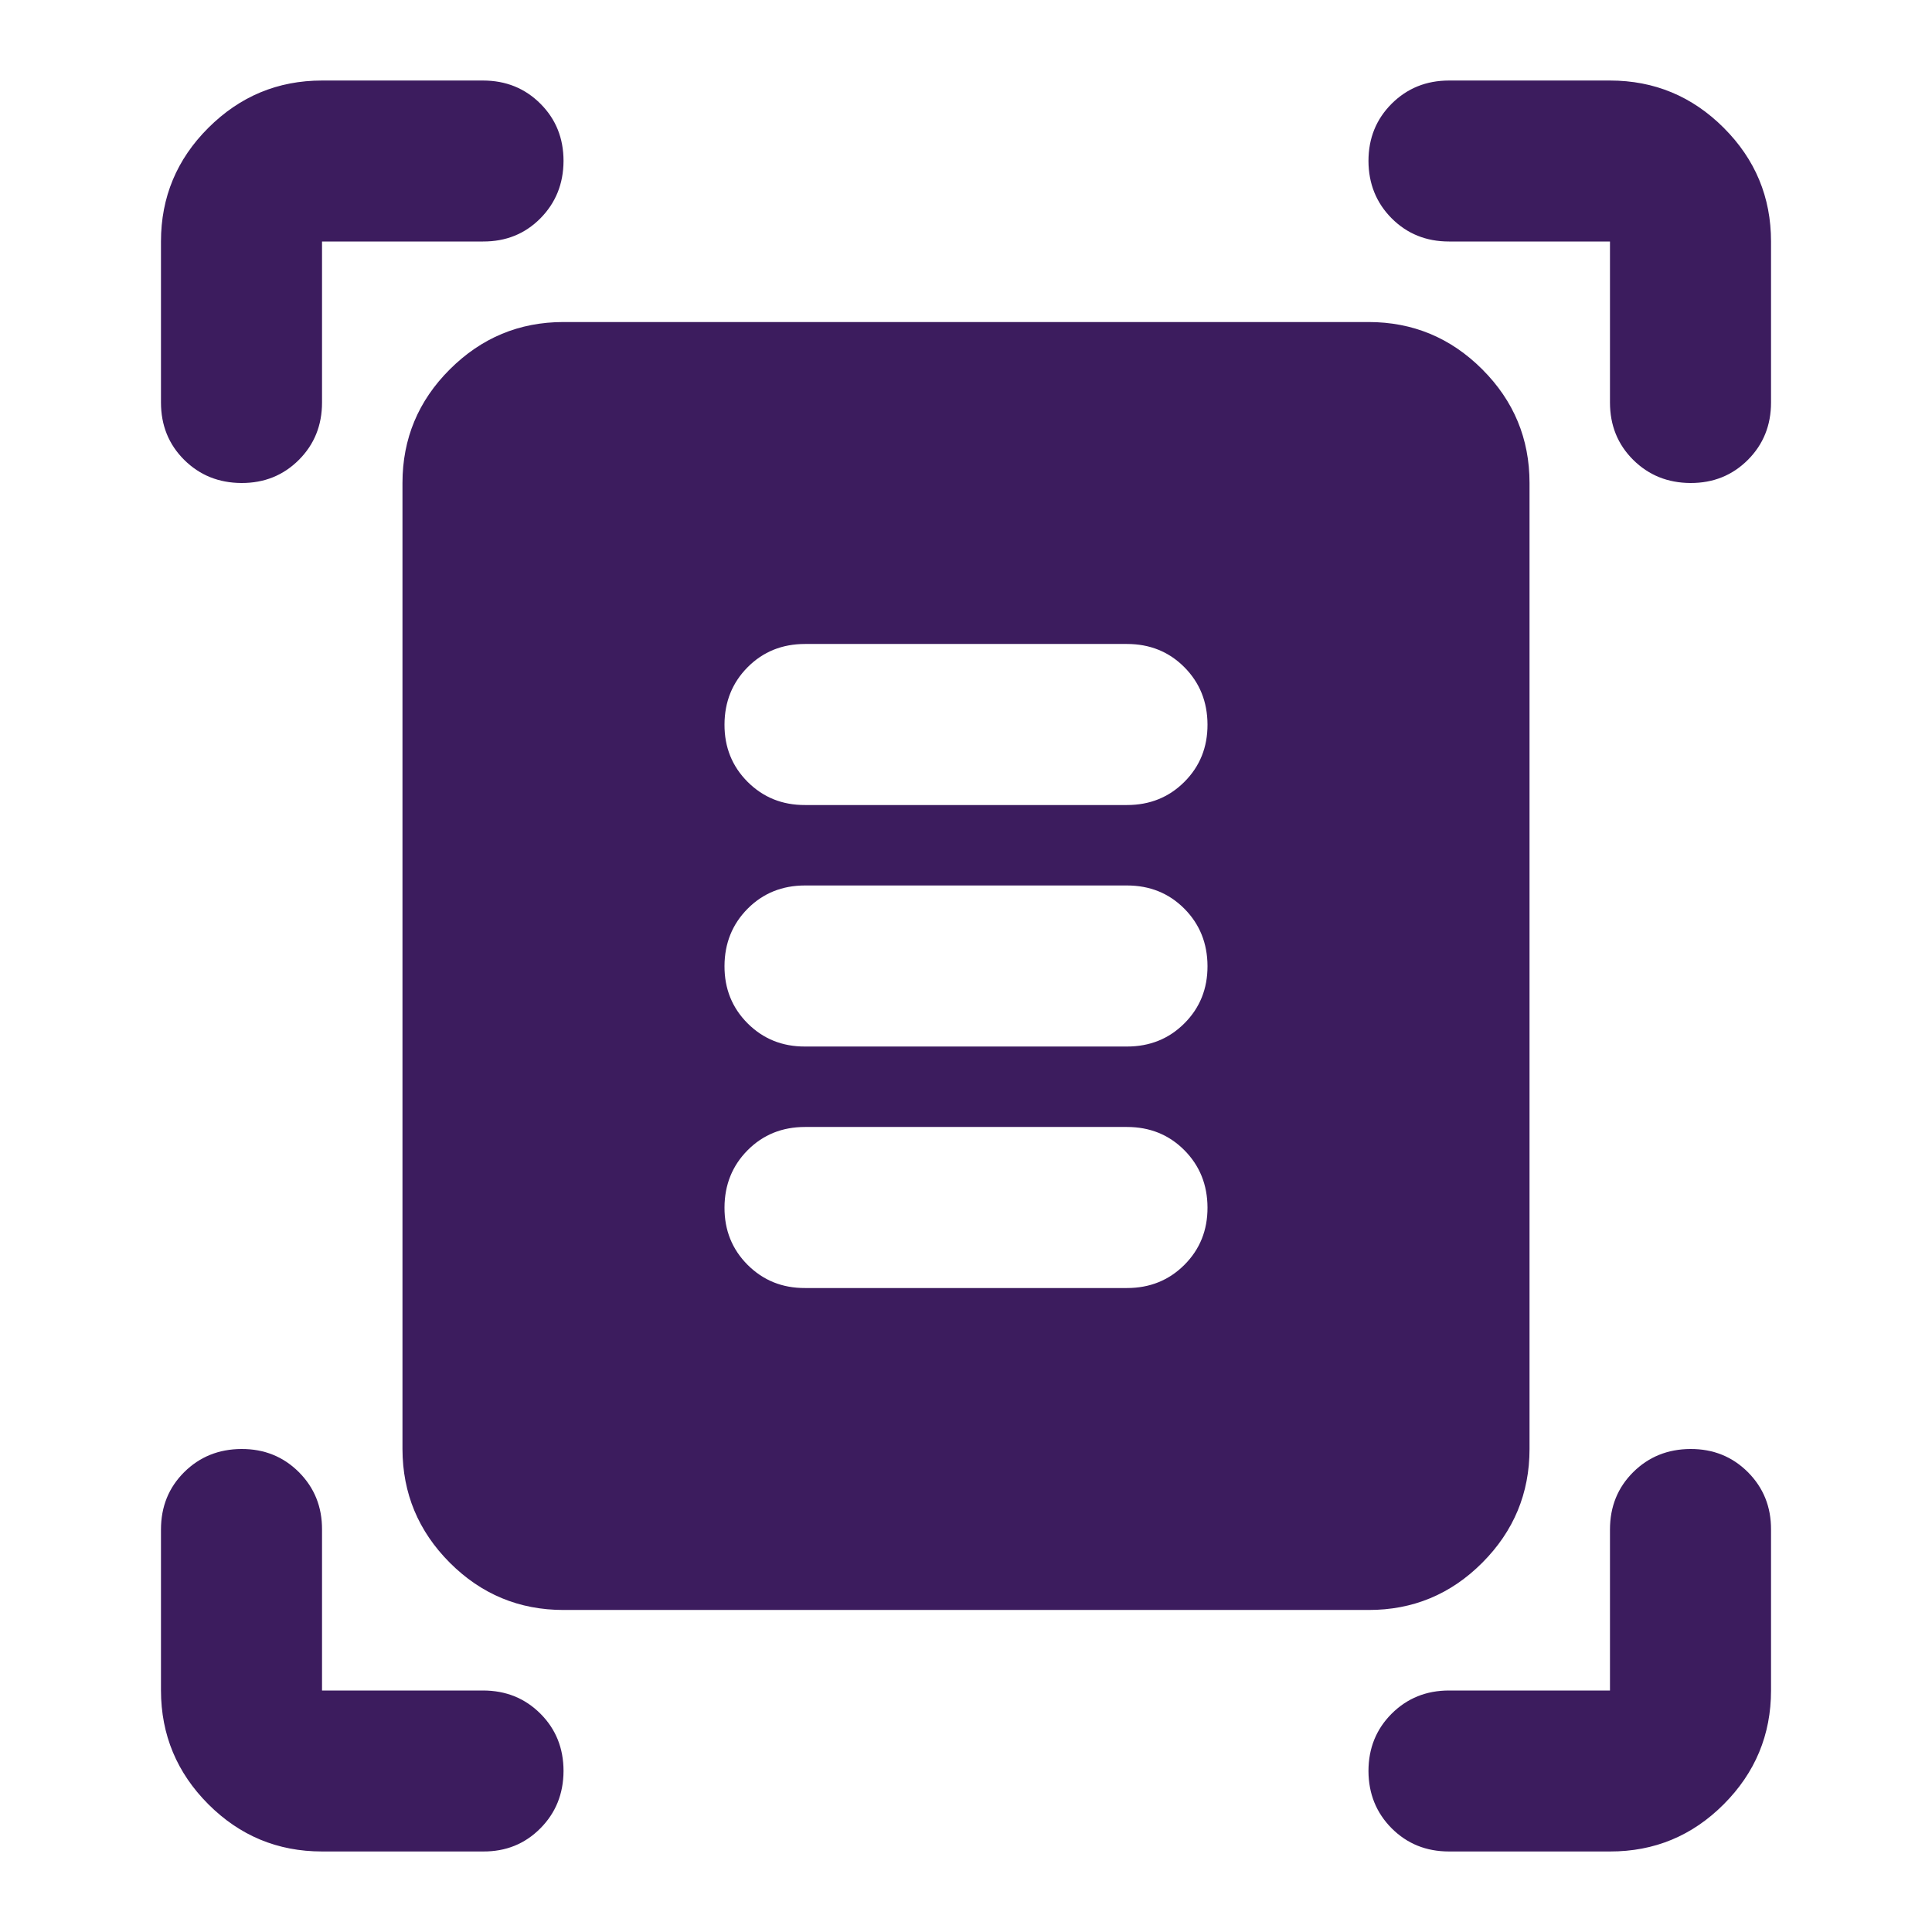
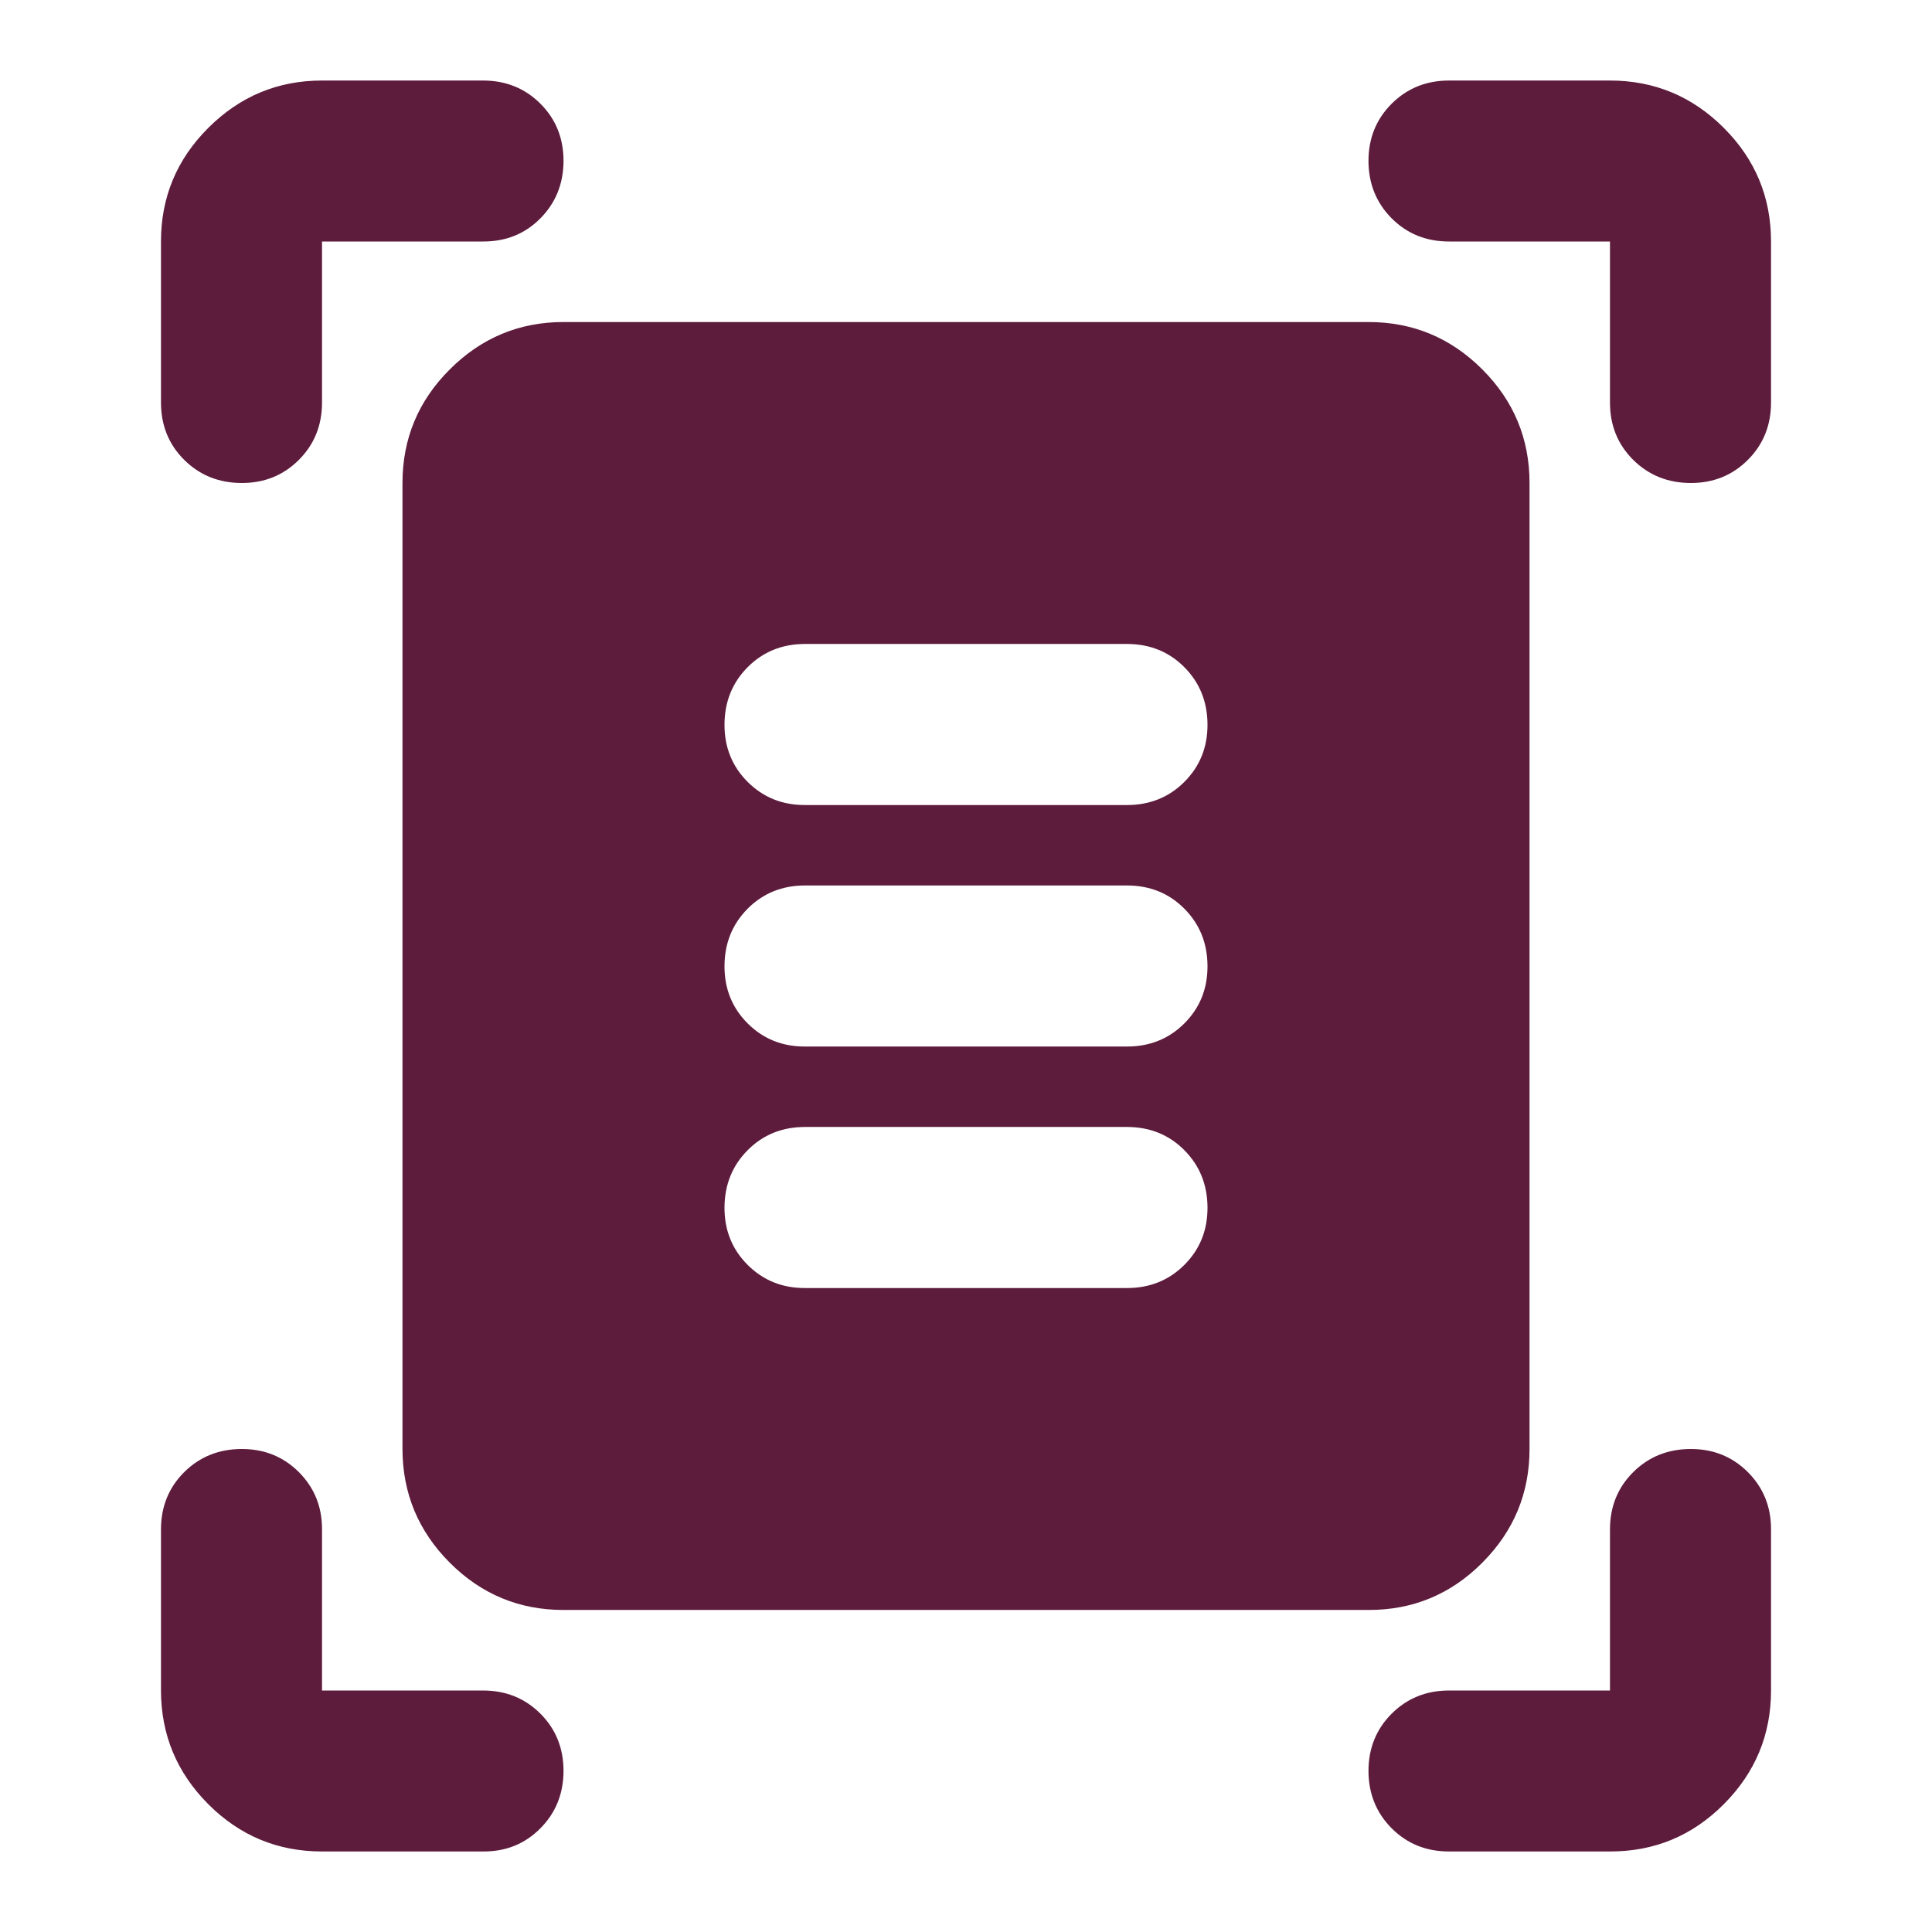
<svg xmlns="http://www.w3.org/2000/svg" width="22" height="22" viewBox="0 0 22 22" fill="none">
-   <path d="M1.833 4.583V2.75C1.833 2.246 2.013 1.814 2.372 1.456C2.732 1.097 3.163 0.917 3.667 0.917H5.5C5.76 0.917 5.978 1.005 6.154 1.181C6.33 1.357 6.417 1.574 6.417 1.833C6.416 2.092 6.328 2.31 6.153 2.487C5.977 2.664 5.76 2.751 5.5 2.75H3.667V4.583C3.667 4.843 3.579 5.061 3.403 5.237C3.227 5.413 3.009 5.501 2.75 5.5C2.491 5.499 2.273 5.411 2.097 5.236C1.921 5.061 1.833 4.843 1.833 4.583ZM18.333 4.583V2.75H16.5C16.24 2.75 16.023 2.662 15.847 2.486C15.672 2.31 15.584 2.092 15.583 1.833C15.583 1.574 15.671 1.357 15.847 1.181C16.024 1.005 16.241 0.917 16.5 0.917H18.333C18.837 0.917 19.269 1.096 19.629 1.456C19.988 1.815 20.167 2.246 20.167 2.75V4.583C20.167 4.843 20.079 5.061 19.903 5.237C19.727 5.413 19.509 5.501 19.25 5.5C18.991 5.499 18.773 5.411 18.597 5.236C18.421 5.061 18.333 4.843 18.333 4.583ZM1.833 19.25V17.417C1.833 17.157 1.921 16.939 2.097 16.764C2.273 16.589 2.491 16.501 2.75 16.5C3.009 16.499 3.227 16.587 3.404 16.764C3.58 16.941 3.668 17.158 3.667 17.417V19.25H5.5C5.76 19.25 5.978 19.338 6.154 19.514C6.33 19.69 6.417 19.908 6.417 20.167C6.416 20.426 6.328 20.644 6.153 20.82C5.977 20.997 5.76 21.085 5.5 21.083H3.667C3.162 21.083 2.731 20.904 2.372 20.545C2.014 20.186 1.834 19.755 1.833 19.25ZM18.333 21.083H16.5C16.24 21.083 16.023 20.995 15.847 20.819C15.672 20.643 15.584 20.426 15.583 20.167C15.583 19.908 15.671 19.69 15.847 19.514C16.024 19.338 16.241 19.25 16.5 19.25H18.333V17.417C18.333 17.157 18.421 16.939 18.597 16.764C18.773 16.589 18.991 16.501 19.25 16.5C19.509 16.499 19.727 16.587 19.904 16.764C20.08 16.941 20.168 17.158 20.167 17.417V19.25C20.167 19.754 19.987 20.186 19.629 20.545C19.27 20.905 18.838 21.084 18.333 21.083ZM6.417 18.333C5.912 18.333 5.481 18.154 5.122 17.795C4.764 17.436 4.584 17.005 4.583 16.5V5.5C4.583 4.996 4.763 4.564 5.122 4.206C5.482 3.847 5.913 3.667 6.417 3.667H15.583C16.087 3.667 16.519 3.846 16.879 4.206C17.238 4.565 17.417 4.996 17.417 5.5V16.5C17.417 17.004 17.237 17.436 16.879 17.795C16.52 18.155 16.088 18.334 15.583 18.333H6.417ZM9.167 9.167H12.833C13.093 9.167 13.311 9.079 13.487 8.903C13.663 8.727 13.751 8.509 13.75 8.25C13.749 7.991 13.661 7.773 13.486 7.597C13.311 7.421 13.093 7.333 12.833 7.333H9.167C8.907 7.333 8.689 7.421 8.514 7.597C8.339 7.773 8.251 7.991 8.25 8.25C8.249 8.509 8.337 8.727 8.514 8.904C8.691 9.08 8.908 9.168 9.167 9.167ZM9.167 11.917H12.833C13.093 11.917 13.311 11.829 13.487 11.653C13.663 11.477 13.751 11.259 13.75 11C13.749 10.741 13.661 10.523 13.486 10.347C13.311 10.171 13.093 10.083 12.833 10.083H9.167C8.907 10.083 8.689 10.171 8.514 10.347C8.339 10.523 8.251 10.741 8.25 11C8.249 11.259 8.337 11.477 8.514 11.654C8.691 11.83 8.908 11.918 9.167 11.917ZM9.167 14.667H12.833C13.093 14.667 13.311 14.579 13.487 14.403C13.663 14.227 13.751 14.009 13.75 13.75C13.749 13.491 13.661 13.273 13.486 13.097C13.311 12.921 13.093 12.833 12.833 12.833H9.167C8.907 12.833 8.689 12.921 8.514 13.097C8.339 13.273 8.251 13.491 8.25 13.75C8.249 14.009 8.337 14.227 8.514 14.404C8.691 14.58 8.908 14.668 9.167 14.667Z" fill="#3C1C5E" />
+   <path d="M1.833 4.583V2.75C1.833 2.246 2.013 1.814 2.372 1.456C2.732 1.097 3.163 0.917 3.667 0.917H5.5C5.76 0.917 5.978 1.005 6.154 1.181C6.33 1.357 6.417 1.574 6.417 1.833C6.416 2.092 6.328 2.31 6.153 2.487C5.977 2.664 5.76 2.751 5.5 2.75H3.667V4.583C3.667 4.843 3.579 5.061 3.403 5.237C3.227 5.413 3.009 5.501 2.75 5.5C2.491 5.499 2.273 5.411 2.097 5.236C1.921 5.061 1.833 4.843 1.833 4.583ZM18.333 4.583V2.75H16.5C16.24 2.75 16.023 2.662 15.847 2.486C15.672 2.31 15.584 2.092 15.583 1.833C15.583 1.574 15.671 1.357 15.847 1.181C16.024 1.005 16.241 0.917 16.5 0.917H18.333C18.837 0.917 19.269 1.096 19.629 1.456C19.988 1.815 20.167 2.246 20.167 2.75V4.583C20.167 4.843 20.079 5.061 19.903 5.237C19.727 5.413 19.509 5.501 19.25 5.5C18.991 5.499 18.773 5.411 18.597 5.236C18.421 5.061 18.333 4.843 18.333 4.583ZM1.833 19.25V17.417C1.833 17.157 1.921 16.939 2.097 16.764C2.273 16.589 2.491 16.501 2.75 16.5C3.009 16.499 3.227 16.587 3.404 16.764C3.58 16.941 3.668 17.158 3.667 17.417V19.25H5.5C5.76 19.25 5.978 19.338 6.154 19.514C6.33 19.69 6.417 19.908 6.417 20.167C6.416 20.426 6.328 20.644 6.153 20.82C5.977 20.997 5.76 21.085 5.5 21.083H3.667C3.162 21.083 2.731 20.904 2.372 20.545C2.014 20.186 1.834 19.755 1.833 19.25ZM18.333 21.083H16.5C16.24 21.083 16.023 20.995 15.847 20.819C15.672 20.643 15.584 20.426 15.583 20.167C15.583 19.908 15.671 19.69 15.847 19.514C16.024 19.338 16.241 19.25 16.5 19.25H18.333V17.417C18.333 17.157 18.421 16.939 18.597 16.764C18.773 16.589 18.991 16.501 19.25 16.5C19.509 16.499 19.727 16.587 19.904 16.764C20.08 16.941 20.168 17.158 20.167 17.417V19.25C20.167 19.754 19.987 20.186 19.629 20.545C19.27 20.905 18.838 21.084 18.333 21.083ZM6.417 18.333C5.912 18.333 5.481 18.154 5.122 17.795C4.764 17.436 4.584 17.005 4.583 16.5V5.5C4.583 4.996 4.763 4.564 5.122 4.206C5.482 3.847 5.913 3.667 6.417 3.667H15.583C16.087 3.667 16.519 3.846 16.879 4.206C17.238 4.565 17.417 4.996 17.417 5.5V16.5C17.417 17.004 17.237 17.436 16.879 17.795C16.52 18.155 16.088 18.334 15.583 18.333H6.417ZM9.167 9.167H12.833C13.093 9.167 13.311 9.079 13.487 8.903C13.663 8.727 13.751 8.509 13.75 8.25C13.749 7.991 13.661 7.773 13.486 7.597C13.311 7.421 13.093 7.333 12.833 7.333H9.167C8.907 7.333 8.689 7.421 8.514 7.597C8.339 7.773 8.251 7.991 8.25 8.25C8.249 8.509 8.337 8.727 8.514 8.904C8.691 9.08 8.908 9.168 9.167 9.167ZM9.167 11.917H12.833C13.093 11.917 13.311 11.829 13.487 11.653C13.663 11.477 13.751 11.259 13.75 11C13.749 10.741 13.661 10.523 13.486 10.347C13.311 10.171 13.093 10.083 12.833 10.083H9.167C8.907 10.083 8.689 10.171 8.514 10.347C8.339 10.523 8.251 10.741 8.25 11C8.249 11.259 8.337 11.477 8.514 11.654C8.691 11.83 8.908 11.918 9.167 11.917ZM9.167 14.667H12.833C13.093 14.667 13.311 14.579 13.487 14.403C13.663 14.227 13.751 14.009 13.75 13.75C13.749 13.491 13.661 13.273 13.486 13.097C13.311 12.921 13.093 12.833 12.833 12.833H9.167C8.907 12.833 8.689 12.921 8.514 13.097C8.339 13.273 8.251 13.491 8.25 13.75C8.249 14.009 8.337 14.227 8.514 14.404C8.691 14.58 8.908 14.668 9.167 14.667Z" fill="#5E1C3D" />
</svg>
